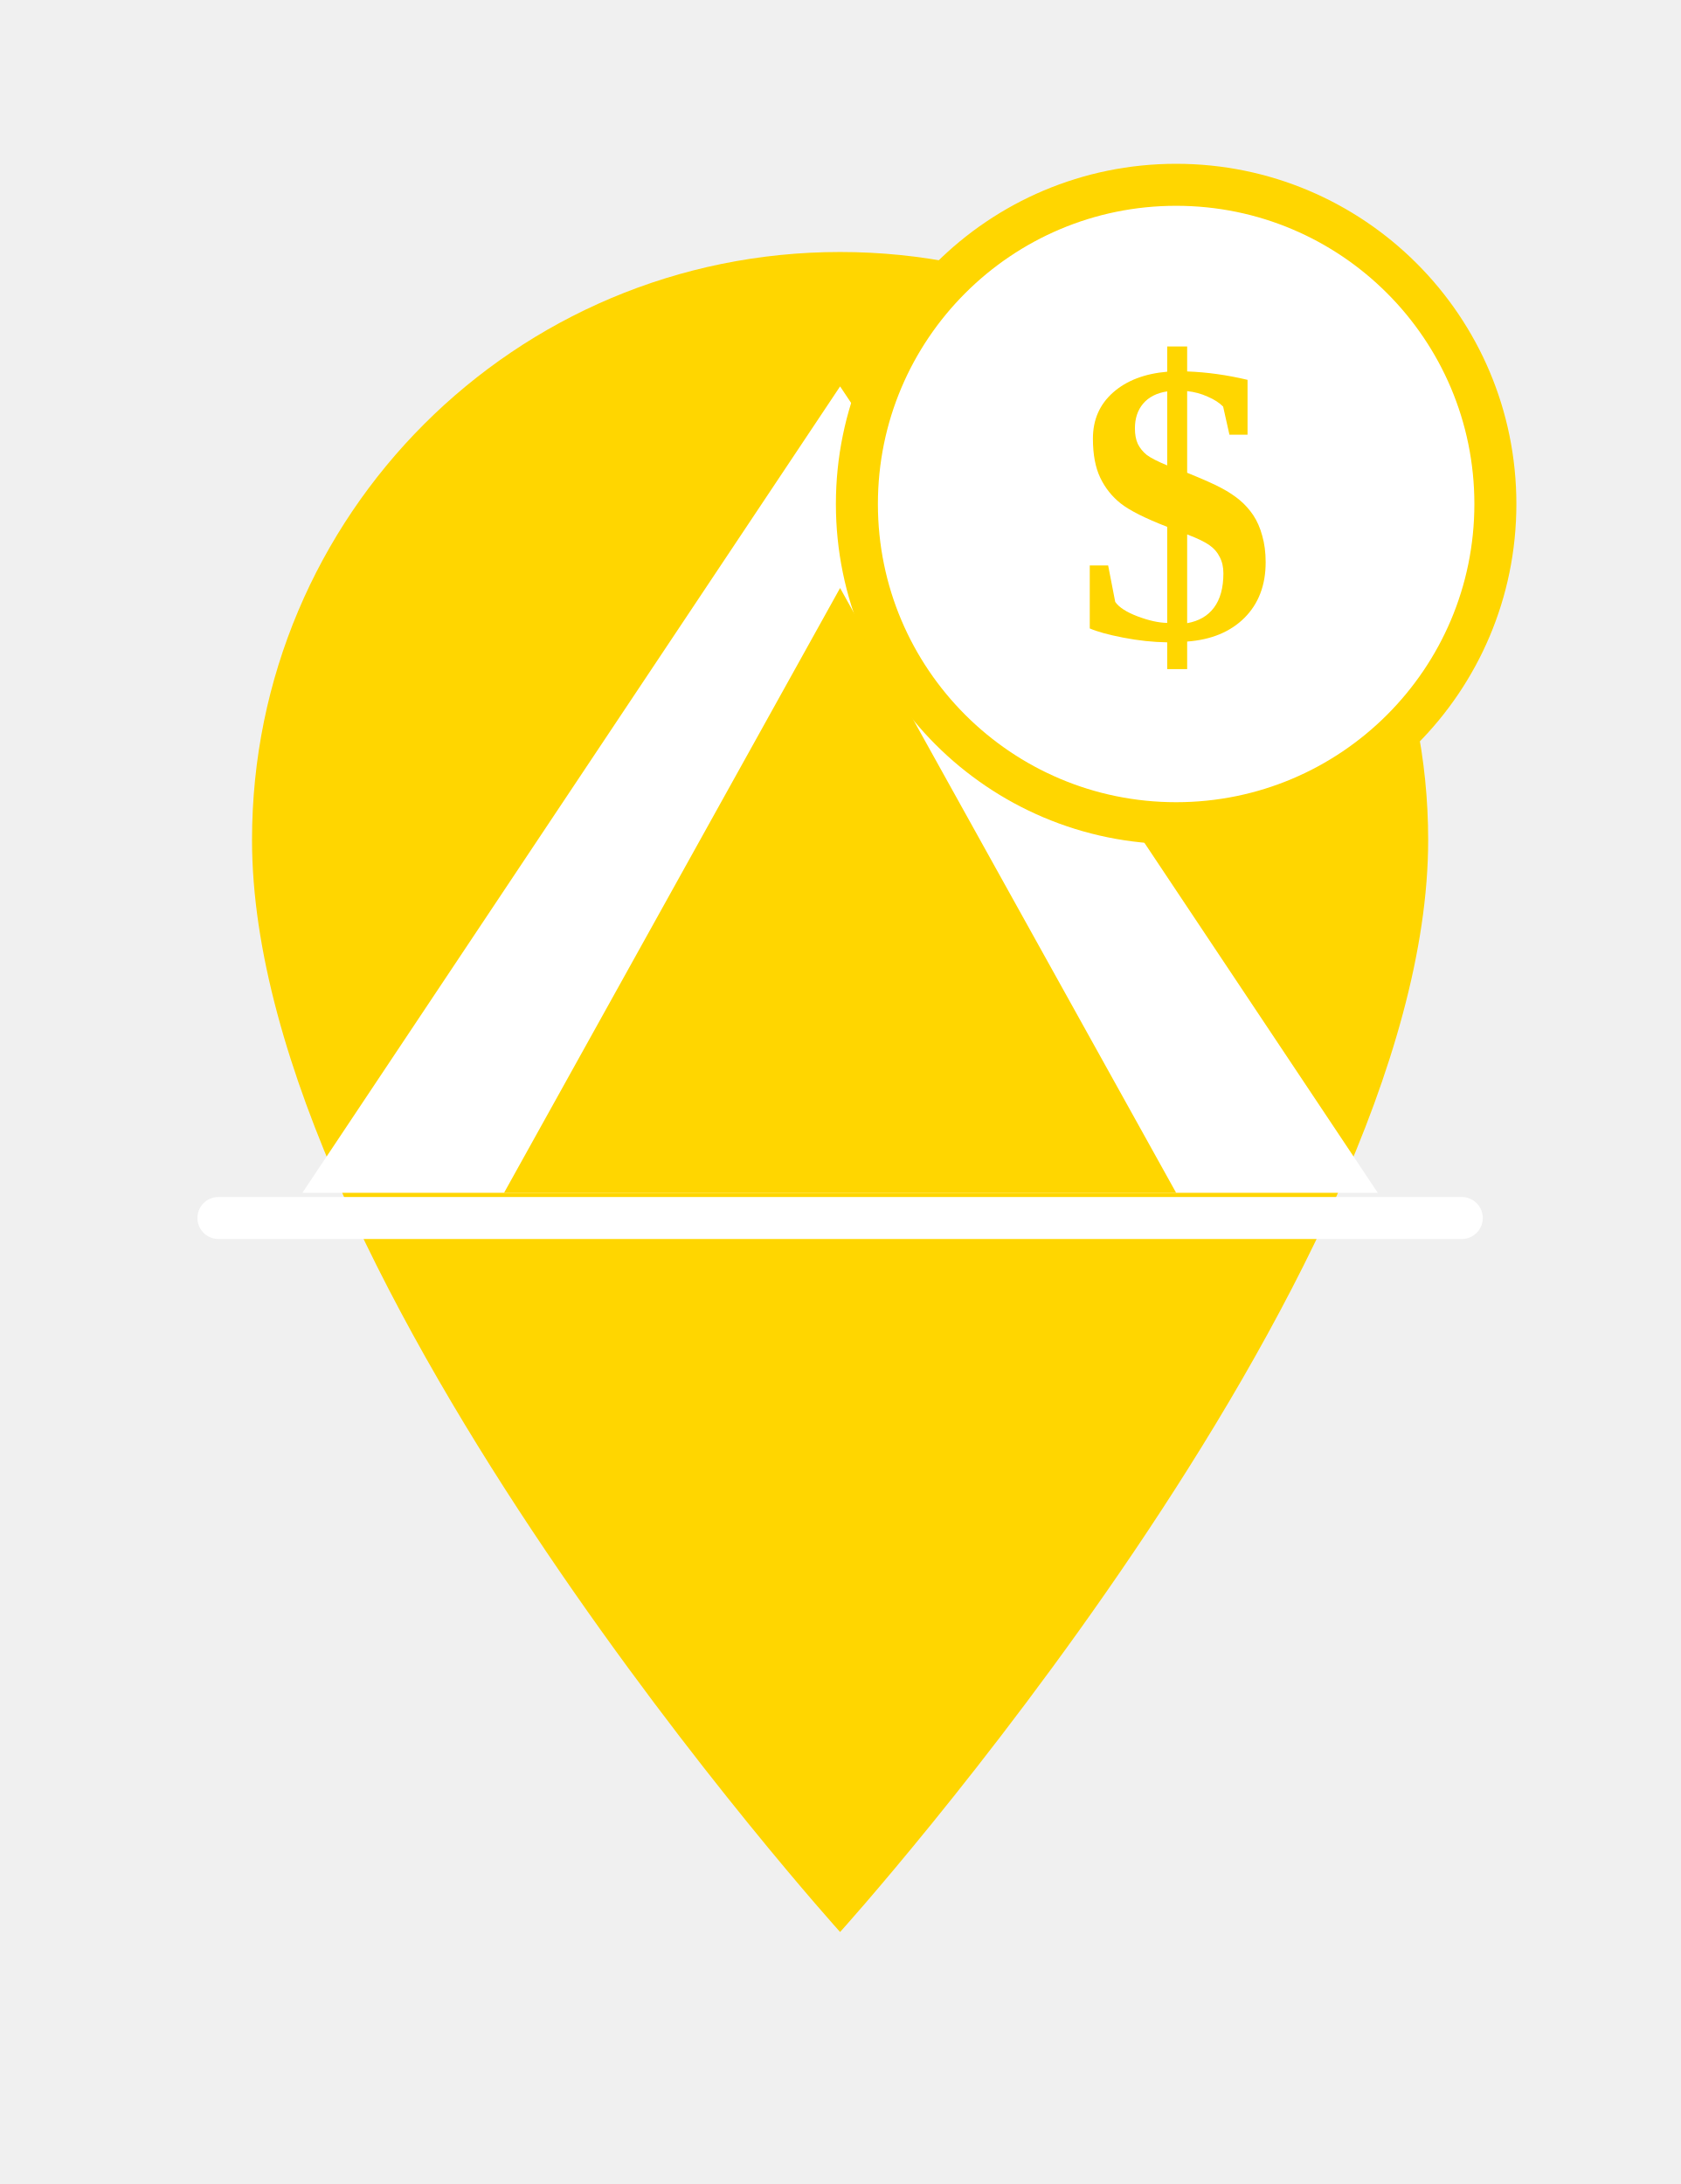
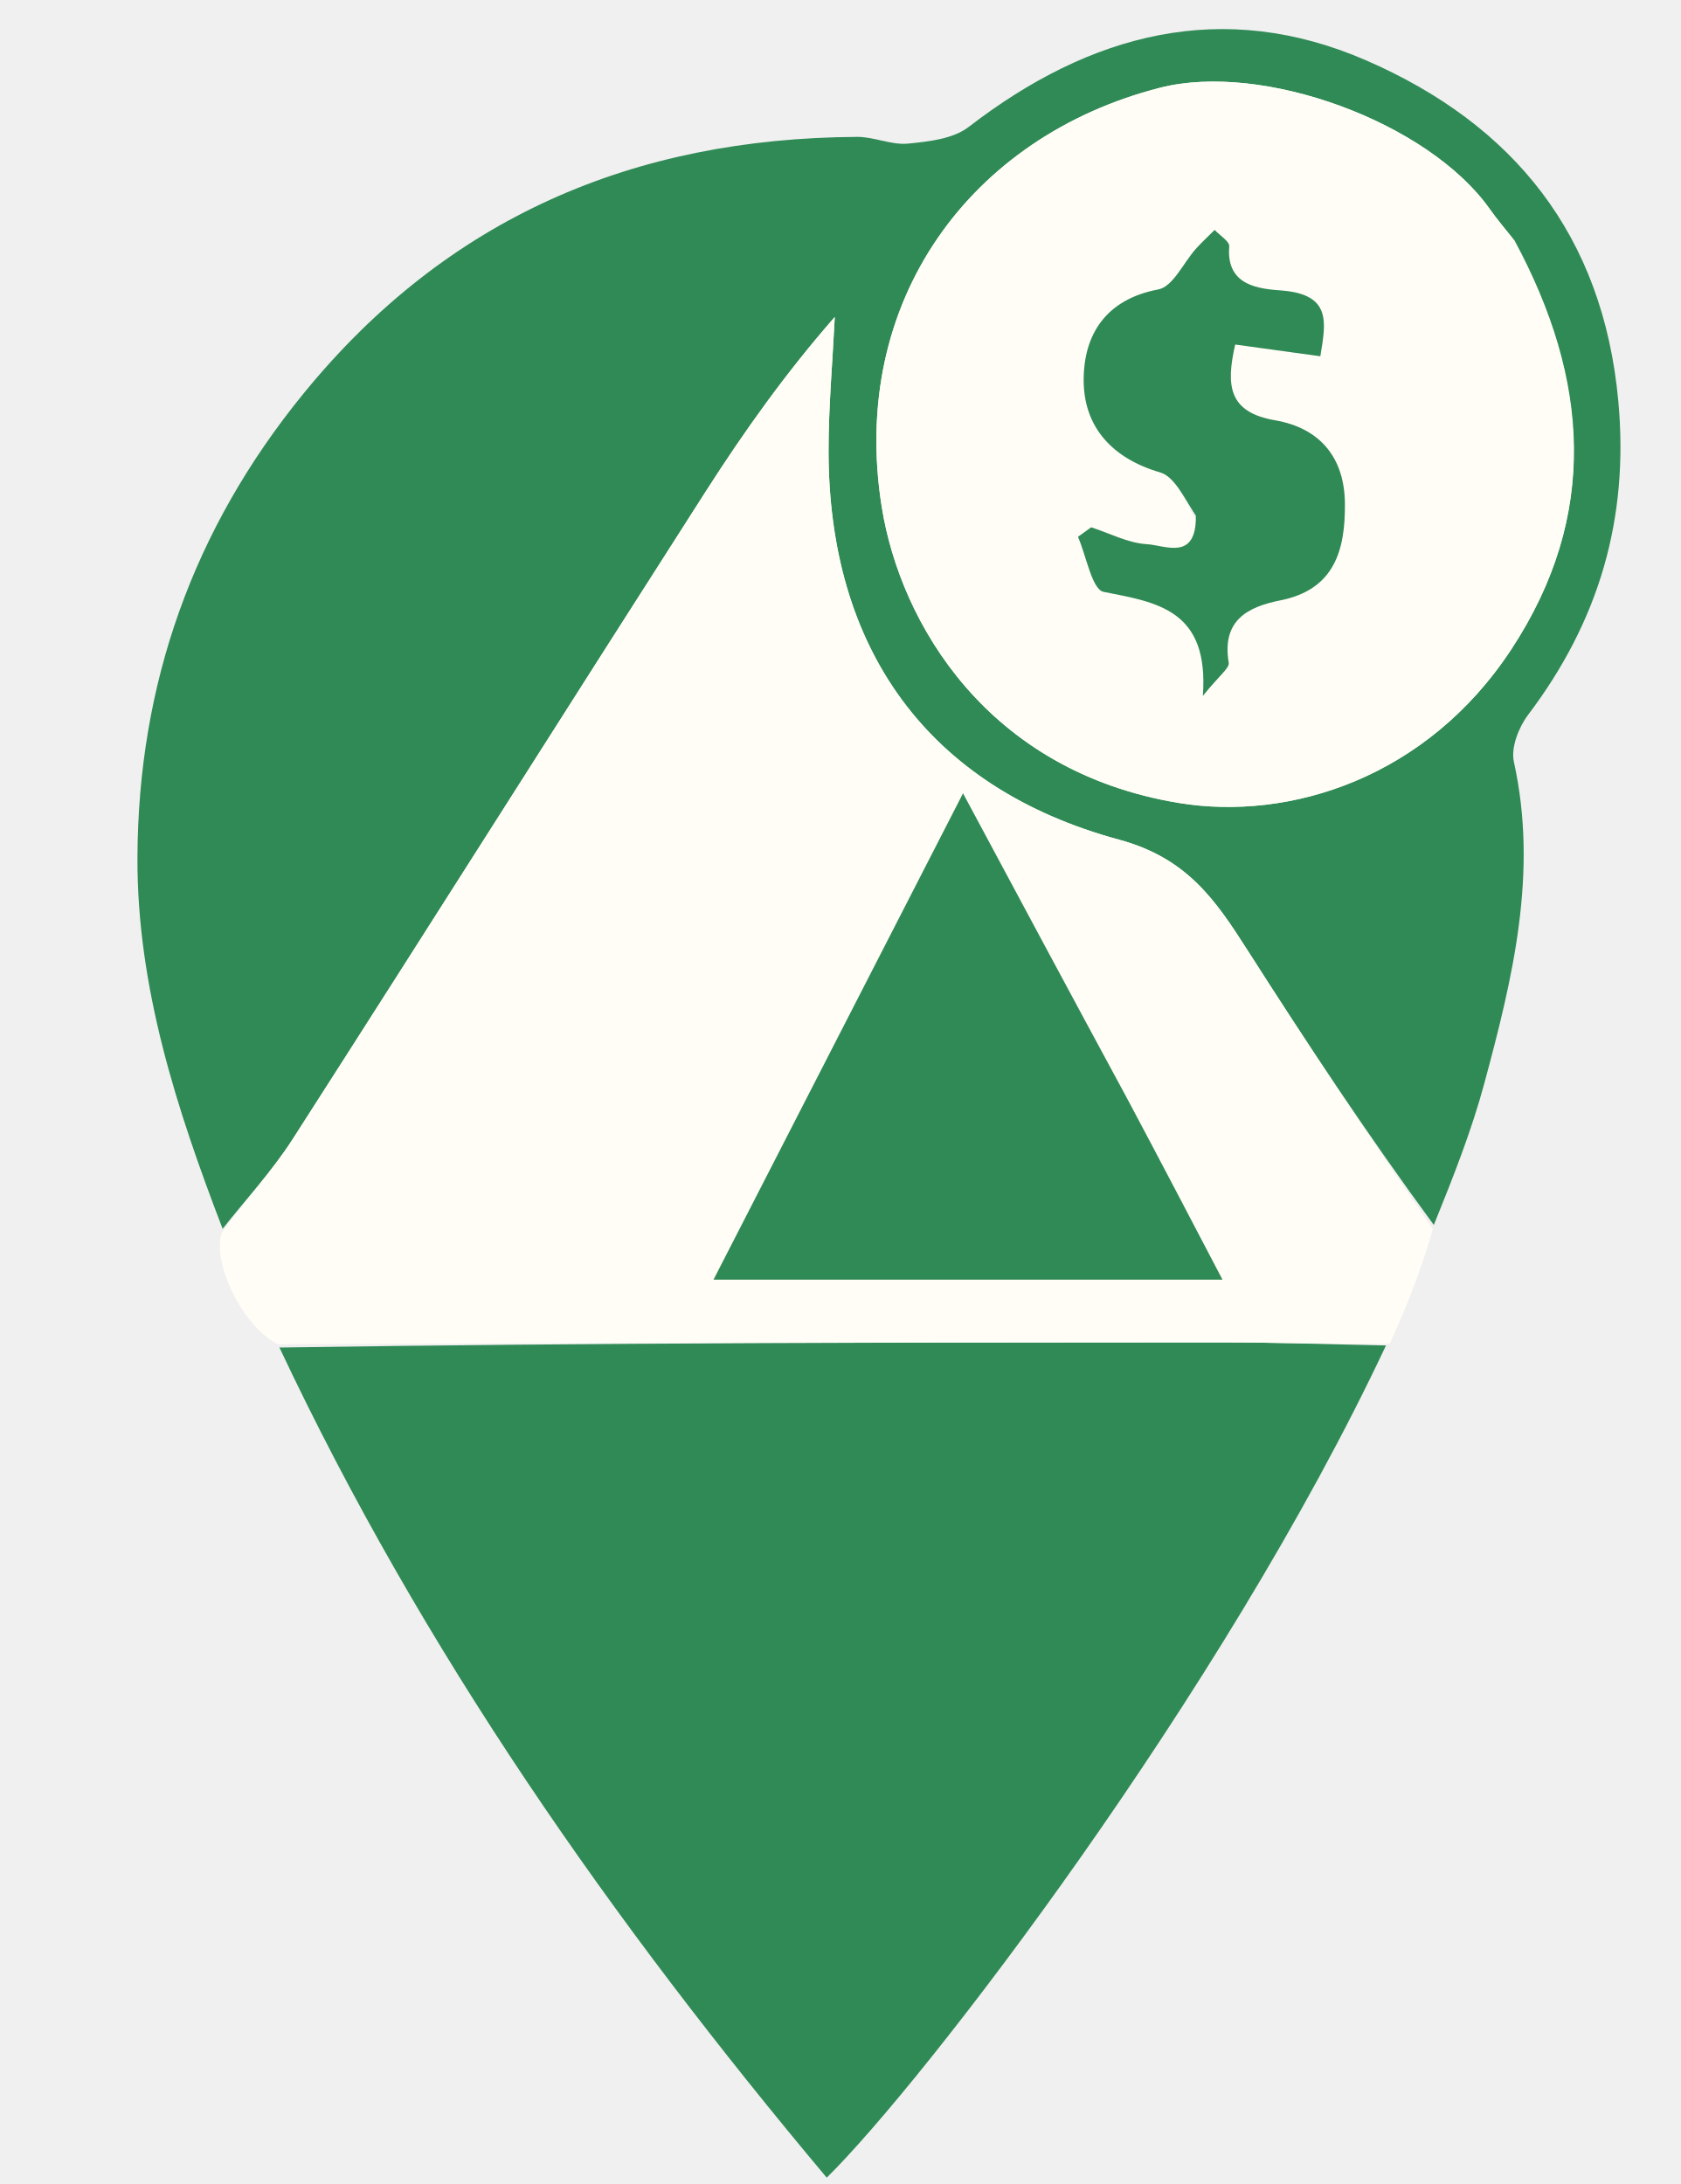
- <svg xmlns="http://www.w3.org/2000/svg" viewBox="290 25 100 130">
-   <g transform="translate(280,30) scale(5)">
-     <path d="M12 2C8.13 2 5 5.13 5 9c0 5.25 7 13 7 13s7-7.75 7-13c0-3.87-3.13-7-7-7z" fill="#FFD600" />
-   </g>
-   <polygon points="340,48 308,96 372,96" fill="#ffffff" />
-   <polygon points="340,60 320,96 360,96" fill="#FFD600" />
-   <line x1="303" y1="97.5" x2="377" y2="97.5" stroke="#ffffff" stroke-width="2.5" stroke-linecap="round" />
-   <circle cx="360" cy="55" r="19" fill="#ffffff" stroke="#FFD600" stroke-width="2.5" />
-   <text x="360" y="63" text-anchor="middle" font-size="24" font-weight="700" fill="#FFD600">$</text>
+ <svg xmlns="http://www.w3.org/2000/svg" version="1.1" id="Layer_1" x="0px" y="0px" width="160" viewBox="0 0 160 208" enable-background="new 0 0 160 208" height="208">
+   <path fill="#2F8A55" opacity="1" stroke="none" d=" M21.201,117.029 C16.817,105.617 13.038,93.98 13.089,81.648 C13.157,65.172 18.353,50.42 28.9,37.484 C42.583,20.701 60.341,13.162 81.622,13.036 C83.235,13.026 84.883,13.83 86.459,13.678 C88.441,13.487 90.771,13.227 92.249,12.087 C103.818,3.164 116.463,-0.206 130.176,5.785 C144.119,11.877 152.65,22.374 154.107,38.2 C155.143,49.45 152.235,59.196 145.516,68.08 C144.619,69.265 143.865,71.203 144.161,72.546 C146.495,83.107 144.047,93.185 141.335,103.222 C140.14,107.647 138.452,111.939 136.54,116.664 C130.308,108.181 124.459,99.367 118.769,90.452 C115.739,85.704 113.033,81.723 106.576,79.972 C88.279,75.011 78.918,61.717 78.901,42.968 C78.898,38.709 79.286,34.449 79.493,30.189 C74.833,35.513 70.884,41.06 67.217,46.788 C54.066,67.327 41.048,87.952 27.878,108.479 C25.934,111.509 23.44,114.187 21.201,117.029 M143.975,22.632 C143.271,21.726 142.53,20.846 141.868,19.91 C136.008,11.622 120.244,5.855 110.459,8.359 C92.422,12.975 80.824,28.692 83.968,48.292 C85.748,59.392 94.05,73.47 112.247,76.471 C122.843,78.218 135.902,74.067 143.93,61.823 C152.27,49.104 151.371,36.157 143.975,22.632 z" />
+   <path fill="#2F8A55" opacity="1" stroke="none" d=" M131.984,128.139 C116.393,161.309 87.995,198.269 78.727,207.396 C58.311,183.06 40.251,157.311 26.61,128.336 C56.802,127.883 86.688,127.845 116.574,127.85 C121.711,127.851 126.847,128.038 131.984,128.139 z" />
+   <path fill="#FFFDF6" opacity="1" stroke="none" d=" M132.34,127.974 C126.847,128.038 121.711,127.851 116.574,127.85 C86.688,127.845 56.802,127.883 26.464,128.024 C23.095,126.355 20.163,120.248 21.12,117.406 C23.44,114.187 25.934,111.509 27.878,108.479 C41.048,87.952 54.066,67.327 67.217,46.788 C70.884,41.06 74.833,35.513 79.493,30.189 C79.286,34.449 78.898,38.709 78.901,42.968 C78.918,61.717 88.279,75.011 106.576,79.972 C113.033,81.723 115.739,85.704 118.769,90.452 C124.459,99.367 130.308,108.181 136.445,117.033 C135.432,120.623 134.064,124.216 132.34,127.974 M107.137,104.345 C102.069,94.89 97.001,85.435 91.706,75.557 C83.584,91.391 75.815,106.535 67.946,121.874 C84.298,121.874 100.037,121.874 116.414,121.874 C113.296,115.913 110.432,110.438 107.137,104.345 z" />
+   <path fill="#FFFDF6" opacity="1" stroke="none" d=" M144.225,22.903 C151.371,36.157 152.27,49.104 143.93,61.823 C135.902,74.067 122.843,78.218 112.247,76.471 C94.05,73.47 85.748,59.392 83.968,48.292 C80.824,28.692 92.422,12.975 110.459,8.359 C120.244,5.855 136.008,11.622 141.868,19.91 C142.53,20.846 143.271,21.726 144.225,22.903 M113.88,49.54 C113.929,53.477 110.96,51.931 109.213,51.828 C107.42,51.723 105.675,50.79 103.91,50.219 C103.491,50.521 103.073,50.823 102.654,51.125 C103.454,52.951 103.985,56.151 105.099,56.369 C110.252,57.376 115.142,58.092 114.547,66.272 C116.101,64.332 117.093,63.634 117.007,63.117 C116.339,59.143 118.715,57.813 121.919,57.177 C127.081,56.152 128.111,52.4 128.071,47.955 C128.031,43.514 125.636,40.755 121.422,40.029 C117.014,39.27 116.715,36.768 117.624,32.812 C120.396,33.194 122.938,33.544 125.73,33.929 C126.26,30.71 126.823,28.047 122.054,27.669 C120.034,27.508 116.729,27.3 117.057,23.472 C117.098,22.991 116.155,22.425 115.668,21.898 C115.078,22.489 114.46,23.054 113.902,23.674 C112.699,25.011 111.701,27.302 110.309,27.564 C105.269,28.515 103.186,31.904 103.197,36.235 C103.209,40.665 105.904,43.655 110.478,44.991 C111.855,45.394 112.76,47.417 113.88,49.54 z" />
+   <path fill="#2F8A55" opacity="1" stroke="none" d=" M107.353,104.654 C110.432,110.438 113.296,115.913 116.414,121.874 C100.037,121.874 84.298,121.874 67.946,121.874 C75.815,106.535 83.584,91.391 91.706,75.557 C97.001,85.435 102.069,94.89 107.353,104.654 z" />
+   <path fill="#2F8A55" opacity="1" stroke="none" d=" M113.881,49.119 C112.76,47.417 111.855,45.394 110.478,44.991 C105.904,43.655 103.209,40.665 103.197,36.235 C103.186,31.904 105.269,28.515 110.309,27.564 C111.701,27.302 112.699,25.011 113.902,23.674 C114.46,23.054 115.078,22.489 115.668,21.898 C116.155,22.425 117.098,22.991 117.057,23.472 C116.729,27.3 120.034,27.508 122.054,27.669 C126.823,28.047 126.26,30.71 125.73,33.929 C122.938,33.544 120.396,33.194 117.624,32.812 C116.715,36.768 117.014,39.27 121.422,40.029 C125.636,40.755 128.031,43.514 128.071,47.955 C128.111,52.4 127.081,56.152 121.919,57.177 C118.715,57.813 116.339,59.143 117.007,63.117 C117.093,63.634 116.101,64.332 114.547,66.272 C115.142,58.092 110.252,57.376 105.099,56.369 C103.985,56.151 103.454,52.951 102.654,51.125 C103.073,50.823 103.491,50.521 103.91,50.219 C105.675,50.79 107.42,51.723 109.213,51.828 C110.96,51.931 113.929,53.477 113.881,49.119 z" />
</svg>
